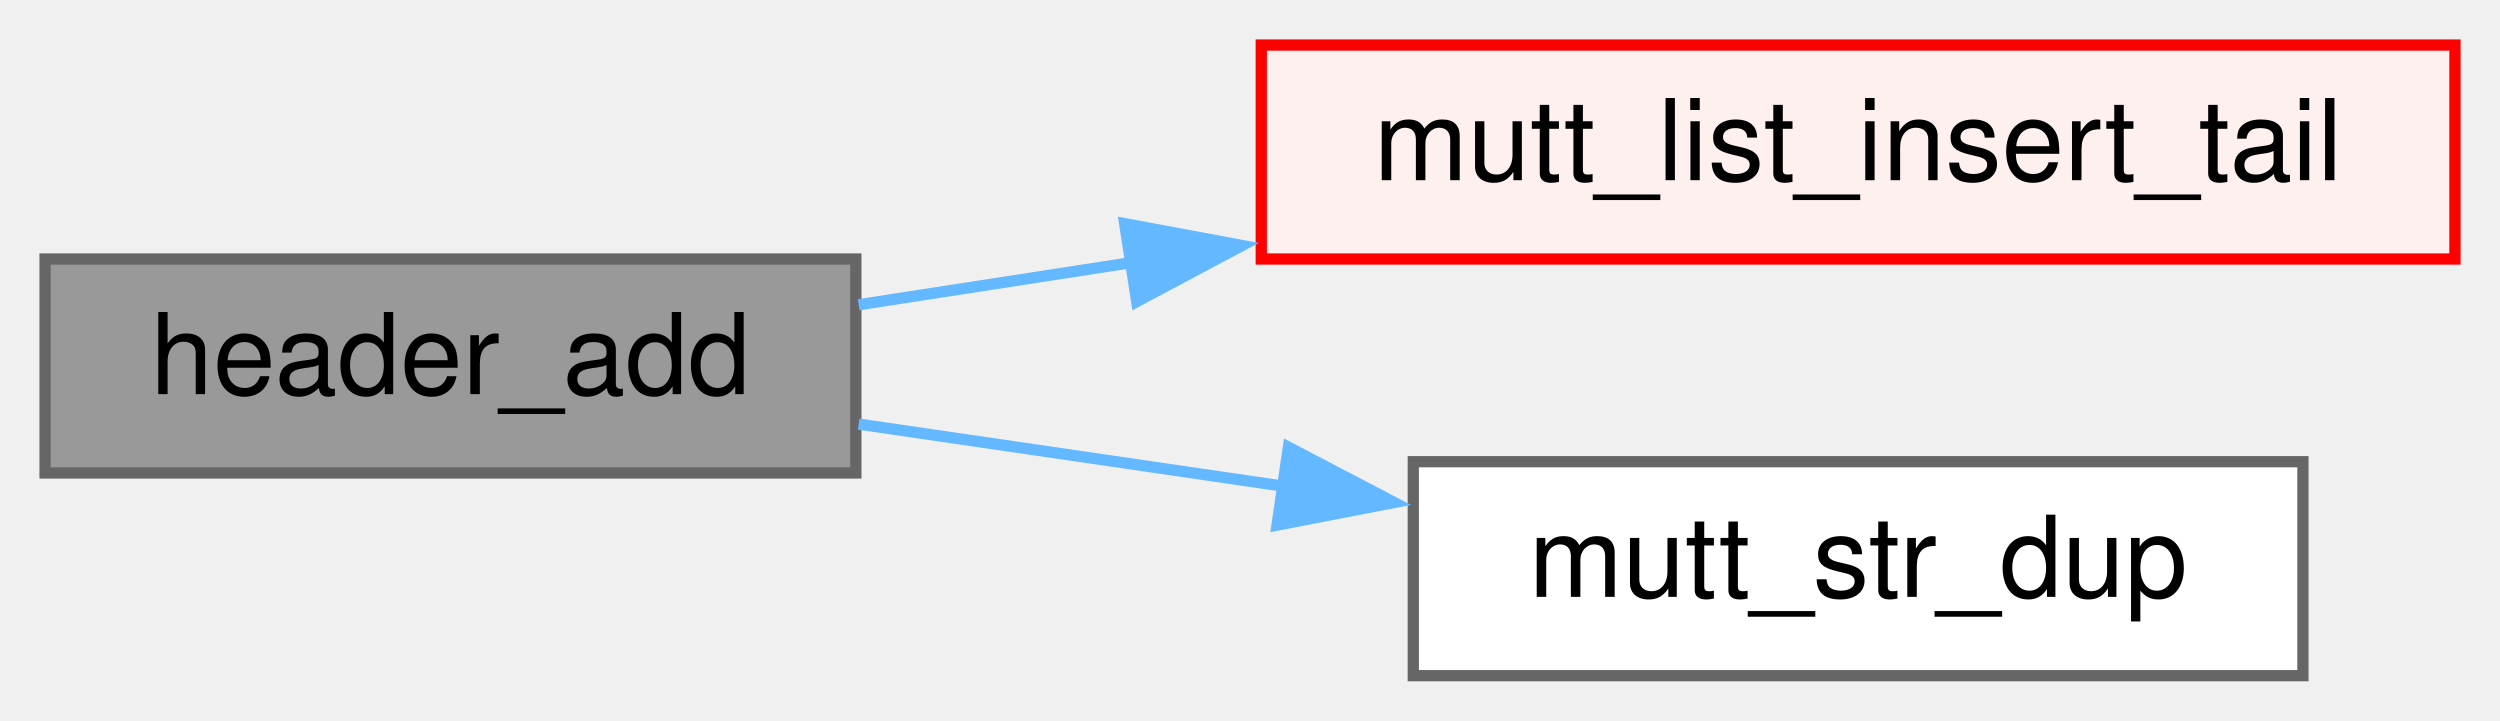
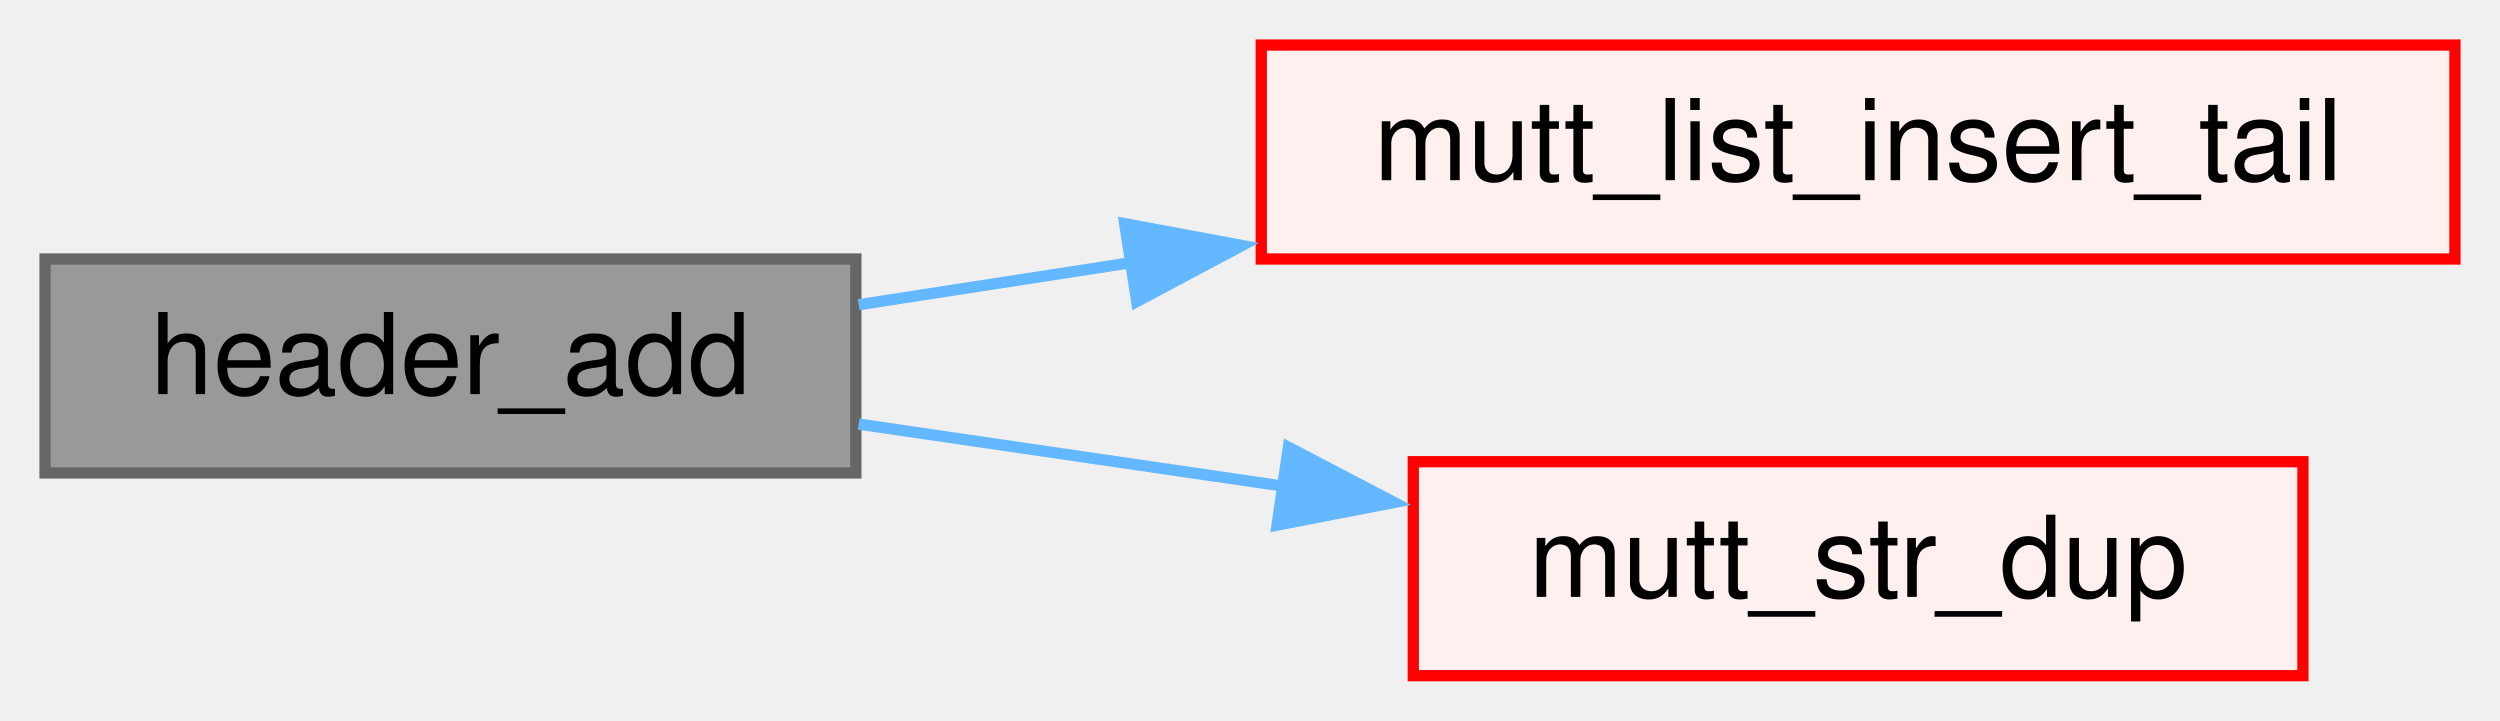
<svg xmlns="http://www.w3.org/2000/svg" xmlns:xlink="http://www.w3.org/1999/xlink" width="222pt" height="64pt" viewBox="0.00 0.00 222.00 64.00">
  <g id="graph0" class="graph" transform="scale(1 1) rotate(0) translate(4 60)">
    <g id="node1" class="node">
      <g id="a_node1">
        <a xlink:title="Add a header to a list.">
          <polygon fill="#999999" stroke="#666666" points="72,-37 0,-37 0,-18 72,-18 72,-37" />
          <text text-anchor="middle" x="36" y="-25" font-family="Helvetica,sans-Serif" font-size="10.00">header_add</text>
        </a>
      </g>
    </g>
    <g id="node2" class="node">
      <g id="a_node2">
        <a xlink:href="list_8c.html#a47252e2b00de607c64a5fec8dc16058d" target="_top" xlink:title="Append a string to the end of a List.">
          <polygon fill="#fff0f0" stroke="red" points="214,-56 108,-56 108,-37 214,-37 214,-56" />
          <text text-anchor="middle" x="161" y="-44" font-family="Helvetica,sans-Serif" font-size="10.00">mutt_list_insert_tail</text>
        </a>
      </g>
    </g>
    <g id="edge1" class="edge">
      <path fill="none" stroke="#63b8ff" d="M72.25,-32.94C79.86,-34.12 88.13,-35.4 96.46,-36.68" />
      <polygon fill="#63b8ff" stroke="#63b8ff" points="95.87,-40.14 106.29,-38.2 96.94,-33.22 95.87,-40.14" />
    </g>
    <g id="node3" class="node">
      <g id="a_node3">
        <a xlink:href="mutt_2string_8c.html#a3fe33d90e4814281cd57de048119c950" target="_top" xlink:title="Copy a string, safely.">
-           <polygon fill="white" stroke="#666666" points="200.5,-19 121.5,-19 121.5,0 200.5,0 200.5,-19" />
+           <polygon fill="#fff0f0" stroke="red" points="200.5,-19 121.5,-19 121.5,0 200.5,0 200.5,-19" />
          <text text-anchor="middle" x="161" y="-7" font-family="Helvetica,sans-Serif" font-size="10.00">mutt_str_dup</text>
        </a>
      </g>
    </g>
    <g id="edge2" class="edge">
      <path fill="none" stroke="#63b8ff" d="M72.25,-22.34C83.99,-20.62 97.3,-18.68 109.94,-16.83" />
      <polygon fill="#63b8ff" stroke="#63b8ff" points="110.41,-20.29 119.8,-15.38 109.4,-13.37 110.41,-20.29" />
    </g>
  </g>
</svg>
